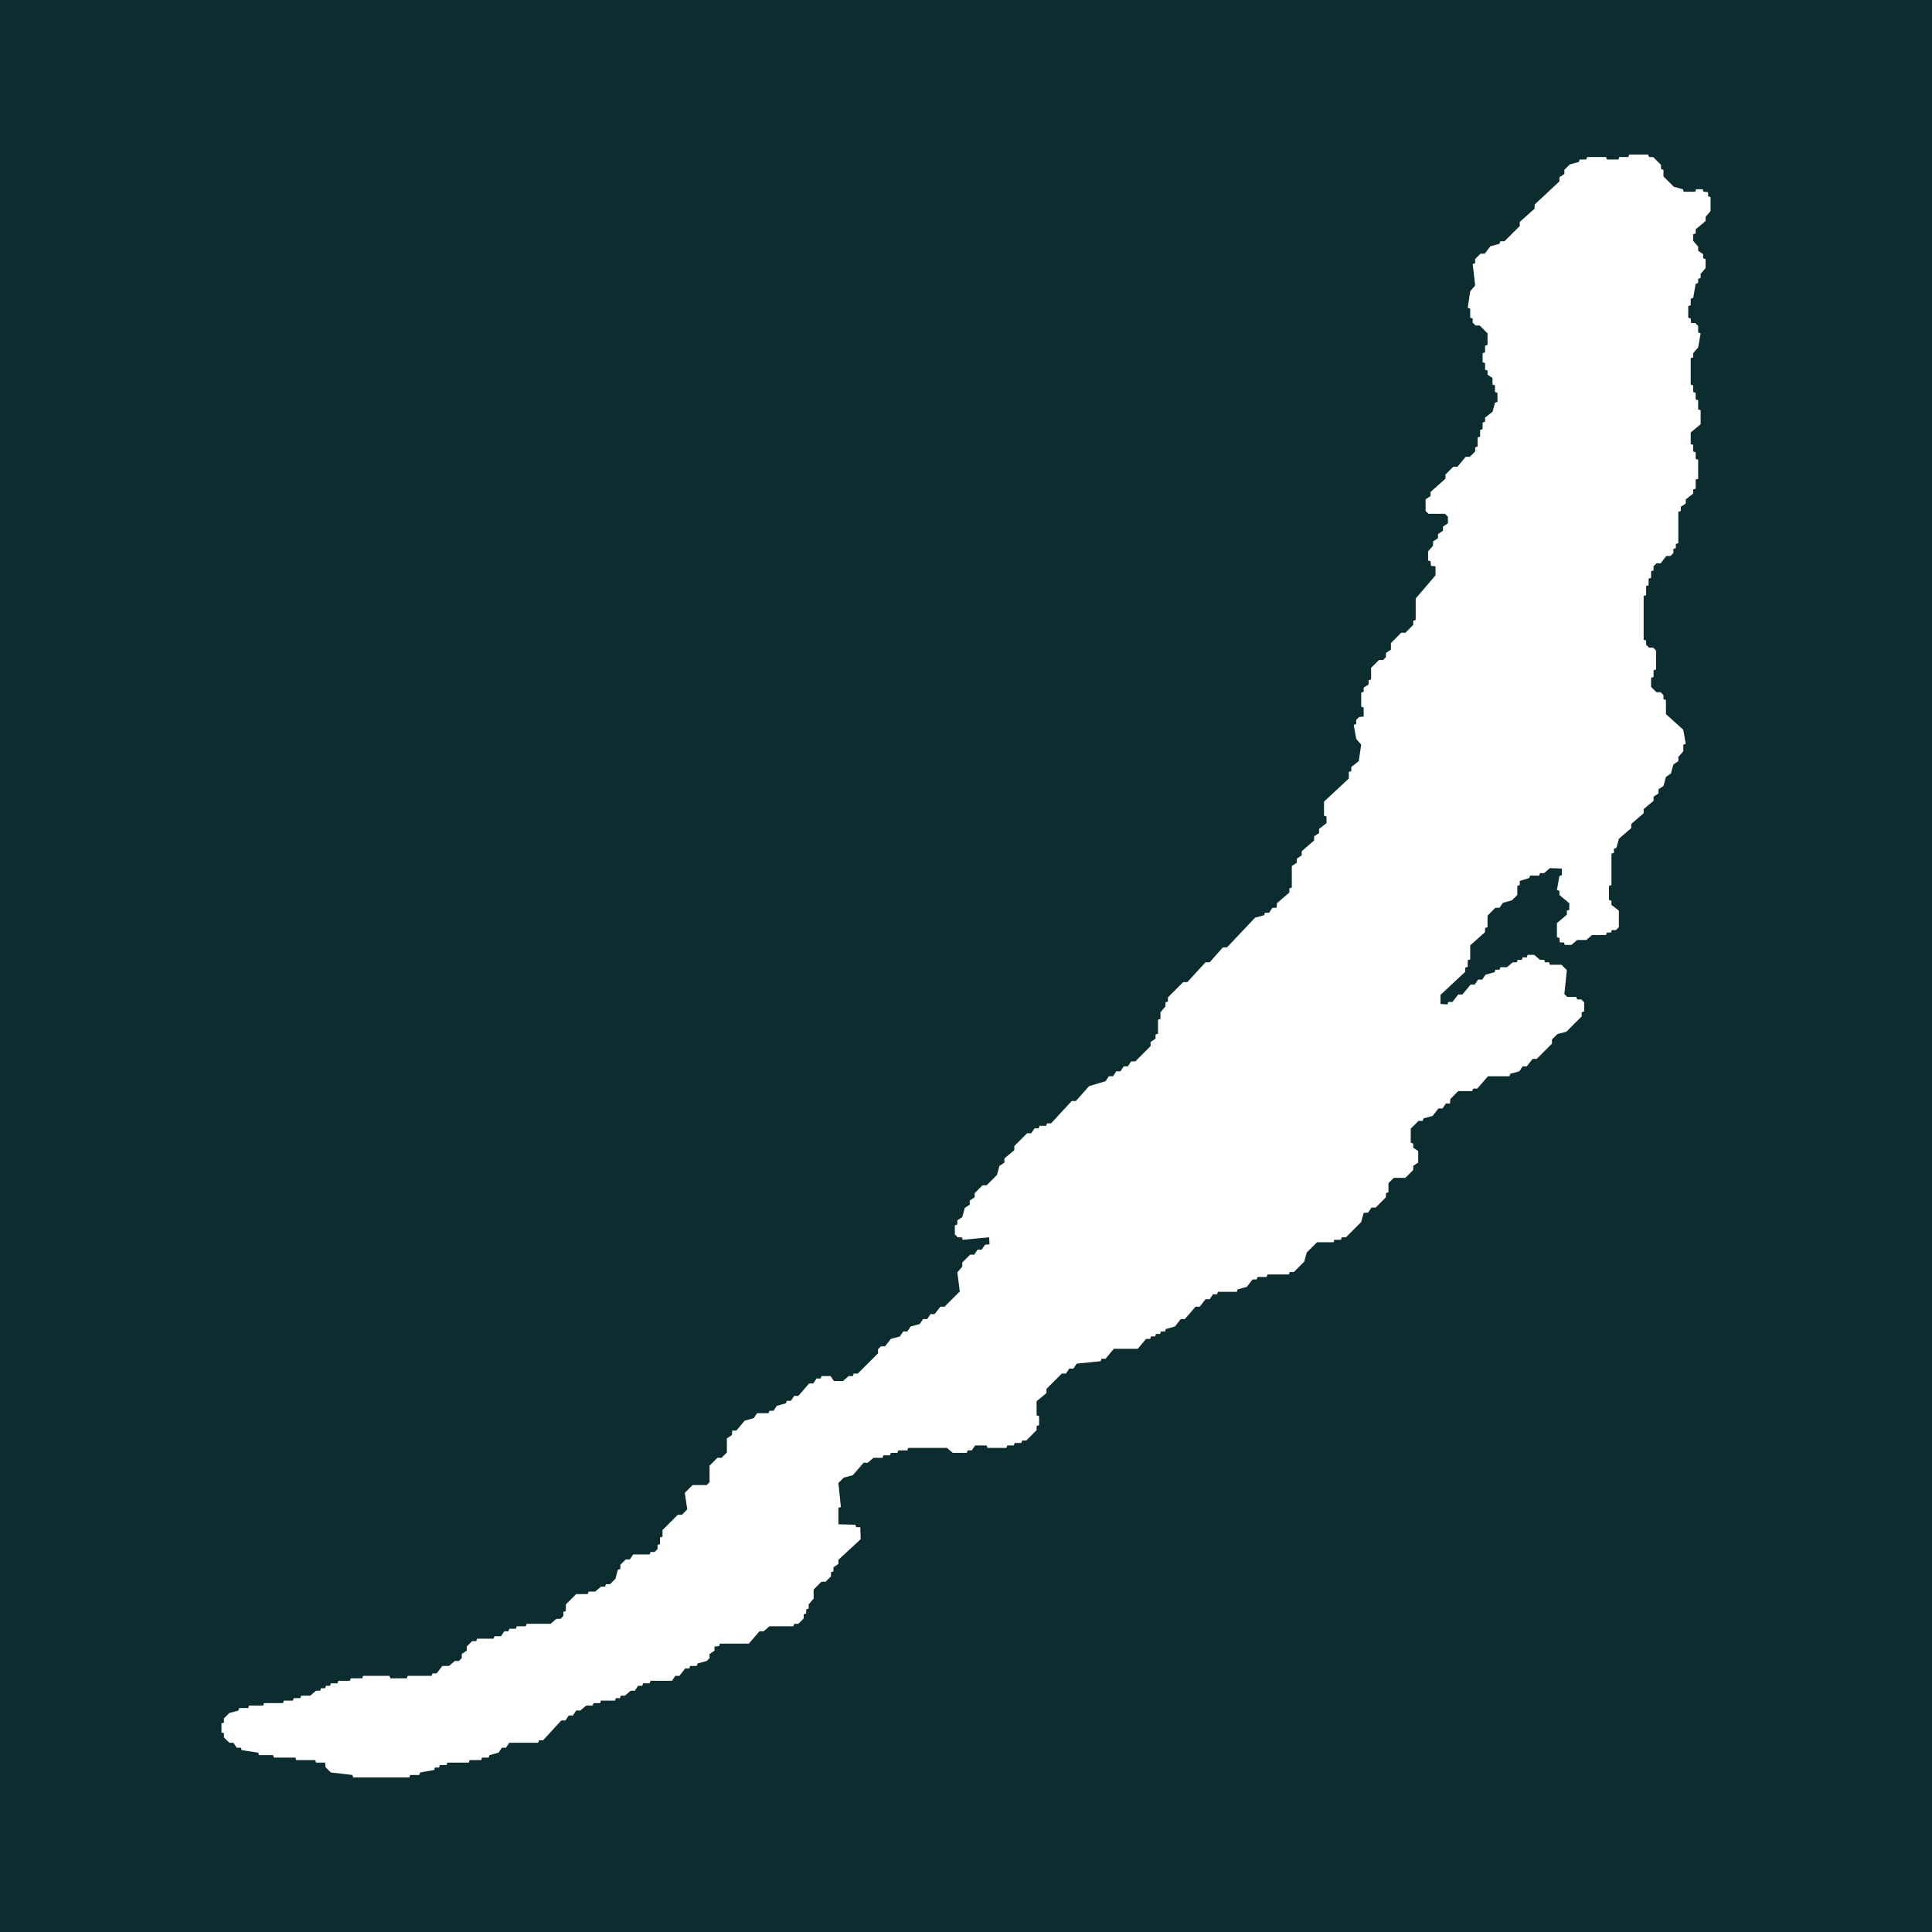
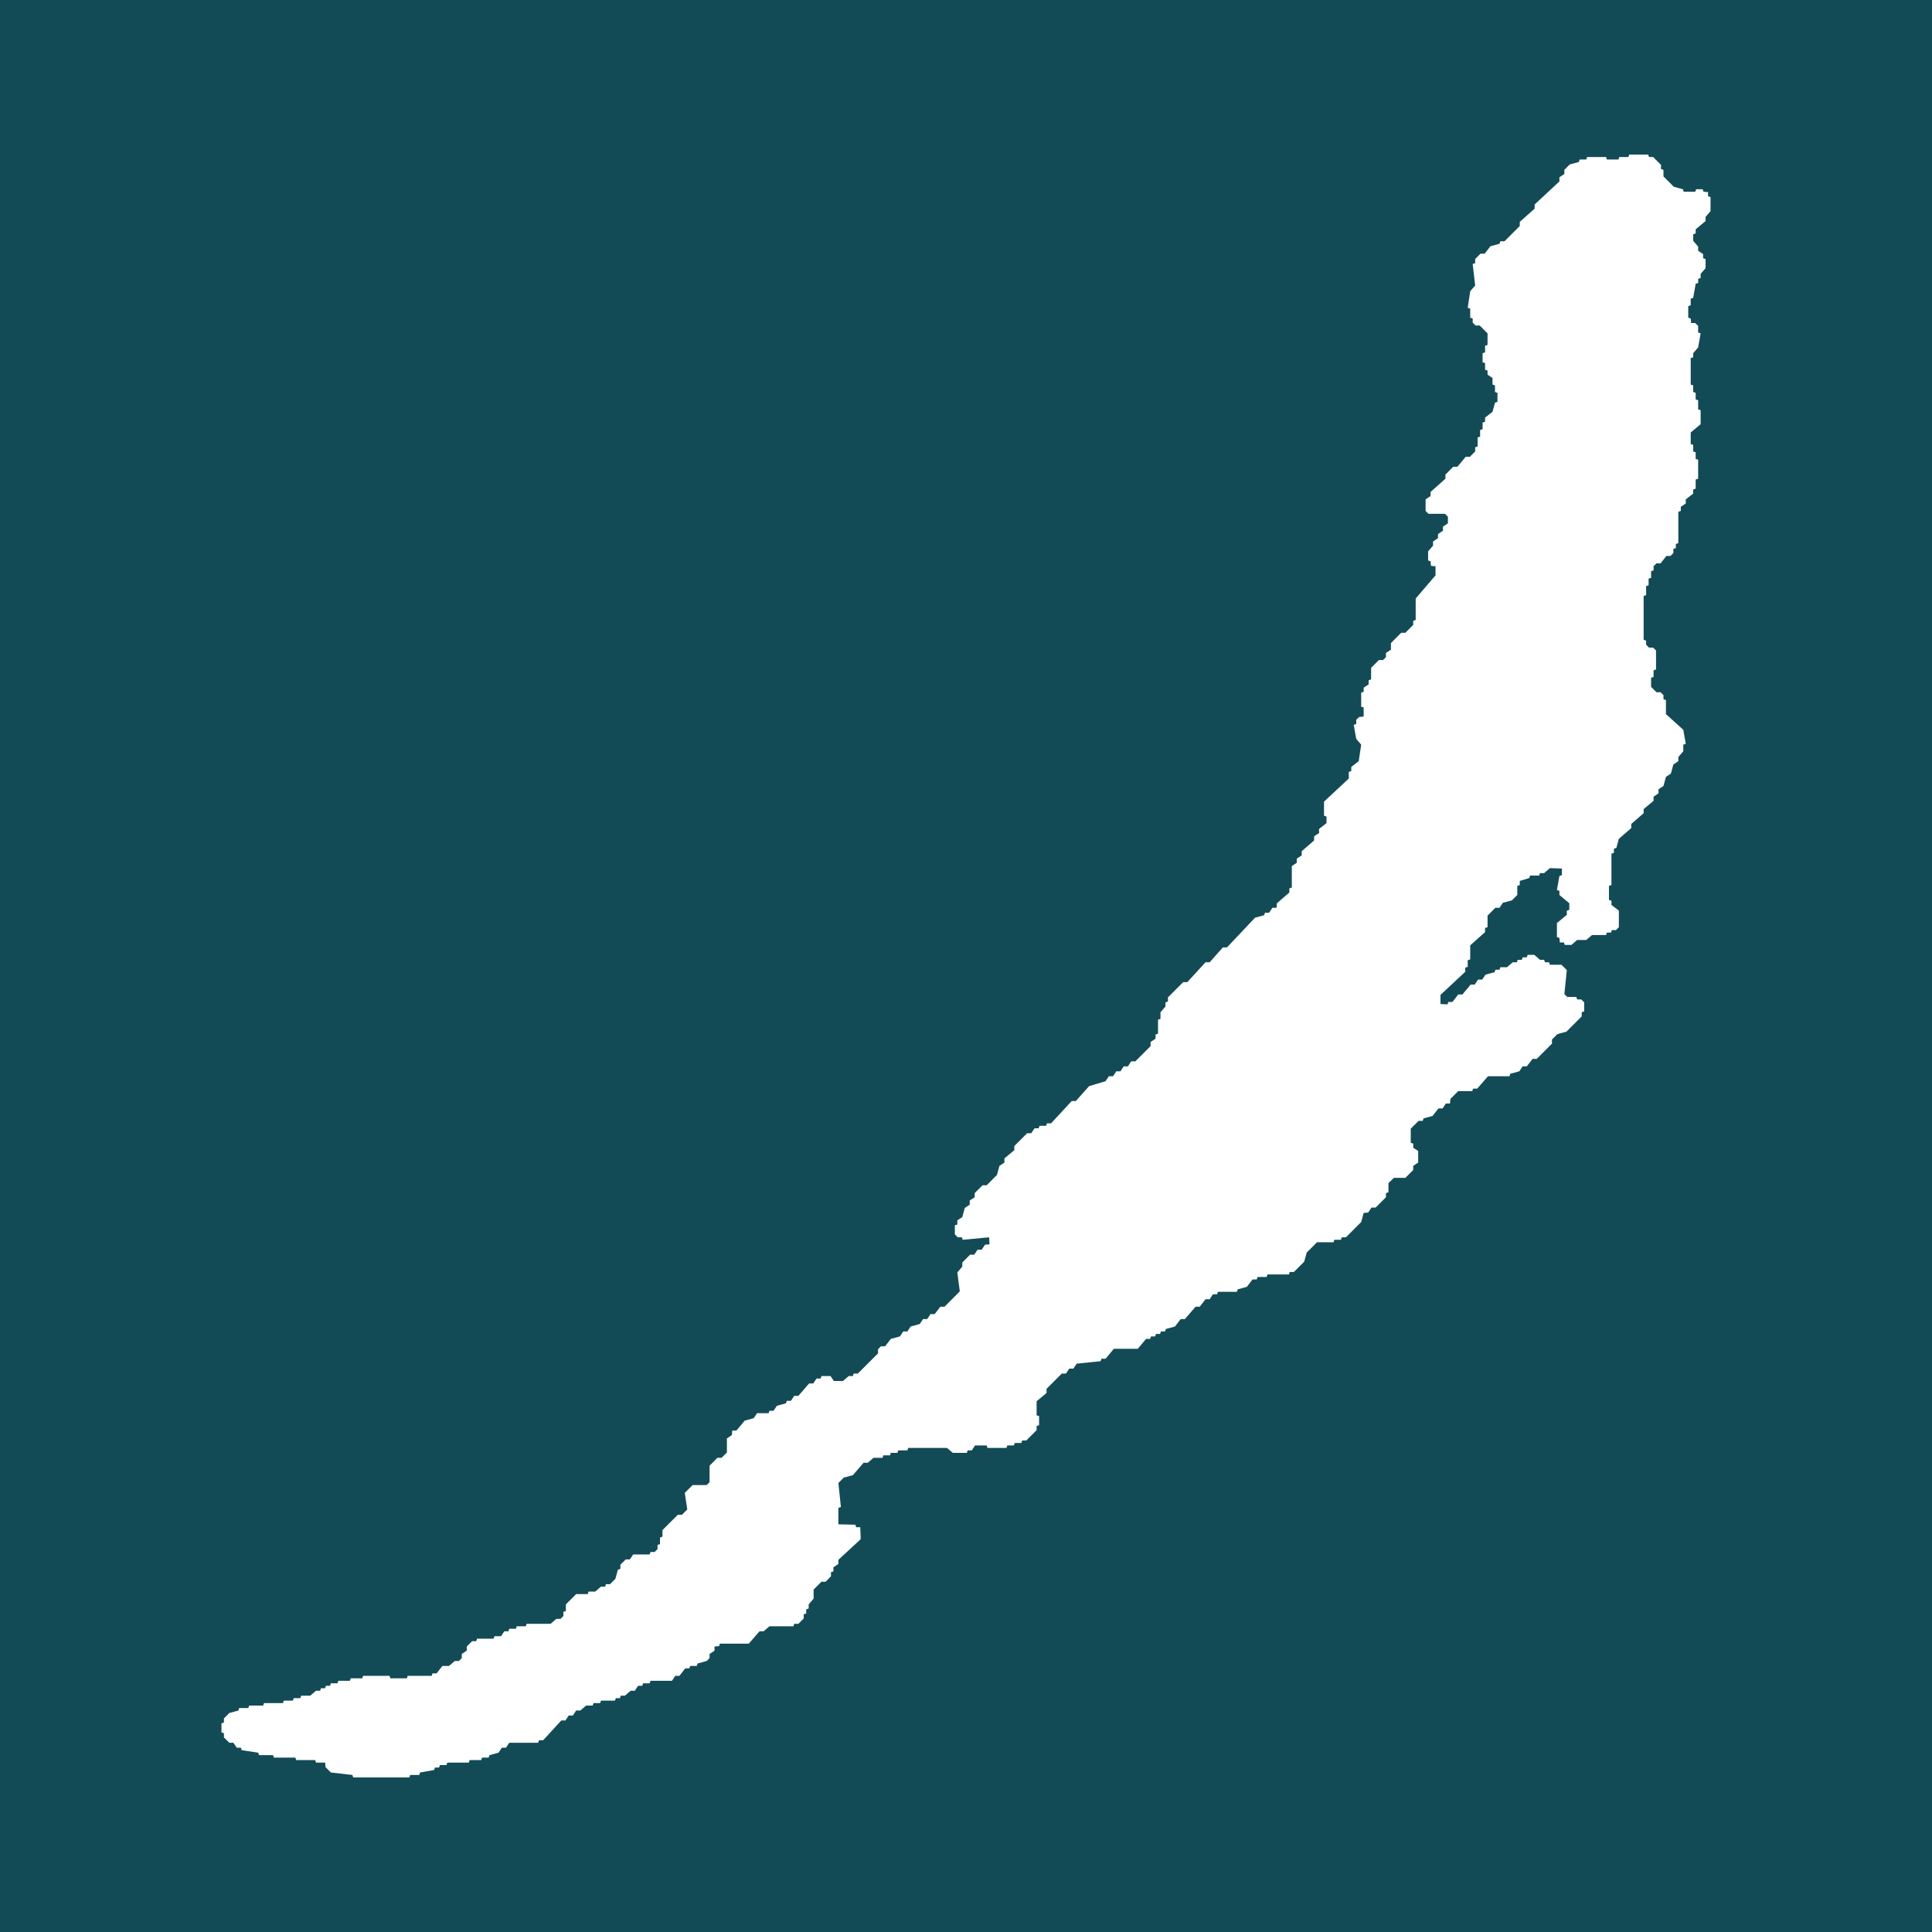
<svg xmlns="http://www.w3.org/2000/svg" viewBox="0 0 1000 1000">
-   <rect width="1000" height="1000" fill="#0C2C30" />
+   <rect width="1000" height="1000" fill="#124B56" />
  <path fill="#FFFFFF" d="M843.27,80.00 L842.84,81.28 L838.14,81.28 L837.71,82.56 L831.73,82.56 L831.30,81.28 L821.47,81.28 L821.04,82.56 L817.62,82.56 L817.19,83.85 L812.49,85.13 L809.71,87.91 L809.71,90.05 L807.15,91.76 L807.15,93.89 L794.32,105.86 L794.32,108.00 L786.63,114.84 L786.63,116.98 L778.72,124.89 L776.58,124.89 L776.15,126.17 L771.45,127.45 L768.46,131.30 L766.32,131.30 L763.54,134.08 L763.54,136.21 L762.26,136.64 L763.54,147.76 L760.98,150.75 L759.69,159.30 L760.98,159.73 L760.98,164.43 L762.26,164.85 L762.26,166.99 L763.76,168.49 L765.89,168.49 L769.95,172.55 L769.95,178.53 L768.67,178.96 L768.67,182.38 L767.39,182.81 L767.39,187.51 L768.67,187.94 L768.67,191.36 L769.95,191.79 L769.95,193.92 L772.52,195.63 L772.52,199.05 L773.80,199.48 L773.80,202.90 L775.08,203.33 L775.08,208.03 L773.80,208.46 L772.52,213.16 L768.67,216.15 L768.67,218.29 L767.39,218.72 L767.39,222.14 L766.11,222.56 L766.11,225.98 L764.82,226.41 L764.82,231.11 L763.54,231.54 L763.54,233.68 L760.76,236.46 L758.63,236.46 L754.35,241.59 L752.21,241.59 L748.15,245.65 L748.15,247.79 L740.46,254.63 L740.46,256.76 L737.89,258.47 L737.89,264.46 L739.39,265.95 L747.94,265.95 L749.44,267.45 L749.44,270.87 L746.87,272.58 L746.87,274.72 L744.31,276.43 L744.31,278.56 L741.74,280.27 L741.74,282.41 L739.18,285.40 L739.18,290.11 L740.46,290.53 L740.67,292.89 L743.02,293.10 L743.02,297.80 L732.76,309.77 L732.76,320.89 L731.48,321.31 L731.48,323.45 L727.42,327.51 L725.28,327.51 L719.94,332.85 L719.94,336.27 L717.37,337.98 L717.37,340.12 L715.88,341.62 L713.74,341.62 L709.68,345.68 L709.68,351.66 L708.40,352.09 L708.40,354.23 L705.83,355.94 L705.83,358.08 L704.55,358.50 L704.55,365.77 L705.83,366.20 L705.83,370.90 L703.48,371.11 L701.98,372.61 L701.98,374.75 L700.70,375.18 L701.98,382.44 L704.55,385.44 L703.27,393.98 L699.42,396.98 L699.42,399.11 L698.14,399.54 L698.14,402.96 L685.31,414.93 L685.31,422.20 L686.60,422.63 L686.60,426.05 L682.75,429.04 L682.75,431.18 L680.18,432.89 L680.18,435.02 L673.77,440.58 L673.77,442.72 L671.21,444.43 L671.21,446.56 L668.64,448.27 L668.64,459.39 L667.36,459.82 L667.36,461.95 L660.95,467.51 L660.73,469.86 L658.60,469.86 L656.89,472.43 L654.75,472.43 L654.32,473.71 L649.62,474.99 L635.08,490.38 L632.95,490.38 L626.11,498.08 L623.97,498.08 L614.56,508.34 L612.43,508.34 L604.52,516.24 L604.52,518.38 L603.24,518.81 L603.24,520.95 L600.67,523.94 L600.67,527.36 L599.39,527.79 L599.39,535.05 L598.11,535.48 L598.11,537.62 L595.54,539.33 L595.54,541.47 L587.63,549.37 L585.50,549.37 L583.79,551.94 L581.65,551.94 L579.94,554.50 L577.80,554.50 L576.09,557.07 L573.95,557.07 L572.24,559.63 L563.69,562.20 L556.85,569.89 L554.72,569.89 L544.03,581.44 L541.89,581.44 L541.47,582.72 L538.05,582.72 L537.62,584.00 L535.48,584.00 L533.77,586.56 L531.63,586.56 L525.01,593.19 L525.01,595.33 L519.88,599.60 L519.88,601.74 L517.31,603.45 L516.03,608.15 L510.69,613.50 L508.55,613.50 L504.49,617.56 L504.49,619.69 L501.92,621.40 L501.92,623.54 L499.36,625.25 L498.08,629.95 L495.51,631.66 L495.51,633.80 L494.23,634.23 L494.23,638.93 L495.73,640.43 L497.86,640.43 L498.29,641.71 L511.97,640.43 L512.18,644.06 L509.83,644.27 L508.12,646.84 L505.98,646.84 L504.27,649.40 L502.14,649.40 L498.08,653.47 L498.08,655.60 L495.51,658.60 L496.79,668.43 L488.89,676.34 L486.75,676.34 L483.76,680.18 L481.62,680.18 L479.91,682.75 L477.77,682.75 L476.06,685.31 L471.36,686.60 L469.65,689.16 L467.51,689.16 L465.80,691.73 L461.10,693.01 L458.11,696.85 L455.97,696.85 L454.47,698.35 L454.47,700.49 L444.00,710.96 L441.86,710.96 L441.44,712.24 L439.30,712.24 L436.31,714.81 L431.60,714.81 L429.89,712.24 L425.19,712.24 L424.76,713.53 L422.63,713.53 L420.92,716.09 L418.78,716.09 L413.22,722.50 L411.08,722.50 L409.37,725.07 L407.24,725.07 L406.81,726.35 L402.11,727.63 L400.40,730.20 L398.26,730.20 L397.83,731.48 L391.85,731.48 L390.14,734.05 L385.44,735.33 L381.16,740.46 L379.02,740.46 L378.81,742.81 L376.24,744.52 L376.24,751.79 L373.47,754.56 L371.33,754.56 L367.27,758.63 L367.27,767.18 L365.77,768.67 L358.50,768.67 L354.44,772.73 L355.73,781.28 L352.95,784.06 L350.81,784.06 L342.90,791.97 L342.90,795.39 L341.62,795.82 L341.62,799.24 L340.34,799.66 L340.34,801.80 L338.84,803.30 L336.70,803.30 L336.27,804.58 L327.73,804.58 L326.02,807.15 L323.88,807.15 L321.10,809.92 L321.10,812.06 L319.82,812.49 L318.53,817.19 L315.76,819.97 L313.62,819.97 L313.19,821.25 L311.05,821.25 L308.06,823.82 L304.64,823.82 L304.21,825.10 L298.23,825.10 L292.89,830.44 L292.89,833.86 L291.60,834.29 L291.60,836.43 L290.11,837.92 L287.97,837.92 L284.98,840.49 L272.58,840.49 L272.15,841.77 L267.45,841.77 L267.02,843.05 L263.60,843.05 L263.18,844.34 L261.04,844.34 L259.33,846.90 L255.91,846.90 L255.48,848.18 L246.93,848.18 L246.50,849.47 L244.37,849.47 L241.59,852.24 L241.59,854.38 L239.02,856.09 L239.02,858.23 L237.53,859.73 L235.39,859.73 L232.40,862.29 L228.98,862.29 L225.98,866.14 L223.85,866.14 L223.42,867.42 L211.02,867.42 L210.60,868.70 L202.05,868.70 L201.62,867.42 L187.94,867.42 L187.51,868.70 L181.53,868.70 L181.10,869.98 L175.11,869.98 L174.69,871.27 L171.27,871.27 L170.84,872.55 L168.70,872.55 L168.27,873.83 L166.14,873.83 L165.71,875.11 L163.57,875.11 L160.58,877.68 L155.88,877.68 L155.45,878.96 L152.03,878.96 L151.60,880.24 L146.90,880.24 L146.47,881.53 L136.64,881.53 L136.21,882.81 L128.95,882.81 L128.52,884.09 L123.82,884.09 L123.39,885.37 L118.69,886.66 L115.91,889.44 L115.91,891.57 L114.63,892.00 L114.63,896.70 L115.91,897.13 L115.91,899.27 L118.69,902.05 L120.82,902.05 L122.53,904.61 L124.67,904.61 L125.10,905.89 L133.65,907.18 L134.08,908.46 L141.34,908.46 L141.77,909.74 L152.89,909.74 L153.31,911.02 L163.15,911.02 L163.57,912.31 L168.27,912.31 L168.49,914.66 L171.27,917.44 L182.38,918.72 L182.81,920.00 L211.88,920.00 L212.31,918.72 L217.01,918.72 L217.44,917.44 L224.70,916.15 L225.13,914.87 L227.27,914.87 L227.69,913.59 L231.11,913.59 L231.54,912.31 L242.66,912.31 L243.08,911.02 L249.07,911.02 L249.50,909.74 L252.92,909.74 L253.34,908.46 L258.05,907.18 L259.76,904.61 L261.89,904.61 L263.60,902.05 L278.56,902.05 L278.99,900.76 L281.13,900.76 L290.53,890.50 L292.67,890.50 L294.38,887.94 L296.52,887.94 L298.23,885.37 L300.37,885.37 L303.36,882.81 L306.78,882.81 L307.21,881.53 L310.63,881.53 L311.05,880.24 L318.32,880.24 L318.75,878.96 L320.89,878.96 L321.31,877.68 L323.45,877.68 L326.44,875.11 L328.58,875.11 L330.29,872.55 L332.43,872.55 L332.85,871.27 L336.27,871.27 L336.70,869.98 L347.82,869.98 L349.53,867.42 L351.66,867.42 L354.66,863.57 L356.79,863.57 L357.22,862.29 L360.64,862.29 L361.07,861.01 L365.77,859.73 L367.27,858.23 L367.27,856.09 L369.83,854.38 L369.83,852.24 L372.18,852.03 L372.61,850.75 L387.57,850.75 L393.13,844.34 L395.27,844.34 L398.26,841.77 L410.66,841.77 L411.08,840.49 L413.22,840.49 L416.00,837.71 L416.00,835.57 L417.28,835.15 L417.28,833.01 L418.56,832.58 L418.56,830.44 L421.13,827.45 L421.13,822.75 L425.19,818.69 L427.33,818.69 L430.11,815.91 L430.11,813.77 L431.39,813.34 L431.39,811.21 L433.95,809.50 L433.95,807.36 L445.50,796.67 L445.28,790.47 L443.15,790.47 L442.72,789.19 L433.95,788.98 L433.95,780.43 L435.24,780.00 L433.95,767.60 L436.73,764.82 L441.44,763.54 L446.99,757.13 L449.13,757.13 L452.12,754.56 L456.82,754.56 L457.25,753.28 L460.67,753.28 L461.10,752.00 L464.52,752.00 L464.95,750.72 L469.65,750.72 L470.08,749.44 L490.17,749.44 L493.16,752.00 L500.43,752.00 L500.85,750.72 L502.99,750.72 L504.70,748.15 L510.69,748.15 L511.11,749.44 L520.95,749.44 L521.37,748.15 L524.79,748.15 L525.22,746.87 L528.64,746.87 L529.07,745.59 L531.21,745.59 L536.55,740.24 L536.55,738.11 L537.83,737.68 L537.83,732.98 L536.55,732.55 L536.55,725.28 L541.68,721.01 L541.68,718.87 L549.59,710.96 L551.73,710.96 L553.44,708.40 L555.57,708.40 L557.28,705.83 L569.68,704.55 L570.11,703.27 L572.24,703.27 L576.52,698.14 L588.92,698.14 L593.19,693.01 L595.33,693.01 L595.76,691.73 L597.89,691.73 L598.32,690.44 L600.46,690.44 L600.89,689.16 L603.02,689.16 L603.45,687.88 L608.15,686.60 L611.15,682.75 L613.28,682.75 L618.84,676.34 L620.98,676.34 L623.97,672.49 L626.11,672.49 L627.82,669.92 L629.95,669.92 L630.38,668.64 L640.21,668.64 L640.64,667.36 L645.34,666.08 L648.34,662.23 L650.47,662.23 L650.90,660.95 L655.60,660.95 L656.03,659.66 L667.15,659.66 L667.57,658.38 L669.71,658.38 L675.05,653.04 L676.34,648.34 L681.68,642.99 L690.23,642.99 L690.66,641.71 L694.08,641.71 L694.50,640.43 L696.64,640.43 L704.55,632.52 L705.83,627.82 L708.18,627.60 L709.89,625.04 L712.03,625.04 L717.37,619.69 L717.37,617.56 L718.66,617.13 L718.66,612.43 L721.44,609.65 L727.42,609.65 L731.48,605.59 L731.48,603.45 L734.05,601.74 L734.05,595.76 L731.48,594.05 L731.48,591.91 L730.20,591.48 L730.20,584.21 L734.26,580.15 L736.40,580.15 L736.82,578.87 L741.53,577.59 L744.52,573.74 L746.66,573.74 L748.37,571.18 L750.50,571.18 L750.72,568.82 L754.78,564.76 L762.05,564.76 L762.47,563.48 L764.61,563.48 L770.17,557.07 L781.28,557.07 L781.71,555.79 L786.41,554.50 L788.12,551.94 L790.26,551.94 L793.25,548.09 L795.39,548.09 L803.30,540.18 L803.30,538.05 L806.08,535.27 L810.78,533.98 L818.69,526.08 L818.69,523.94 L819.97,523.51 L819.97,518.81 L818.47,517.31 L816.34,517.31 L815.91,516.03 L811.21,516.03 L809.71,514.53 L810.99,502.14 L808.21,499.36 L802.23,499.36 L801.80,498.08 L799.66,498.08 L799.24,496.79 L797.10,496.79 L794.11,494.23 L790.69,494.23 L790.26,495.51 L788.12,495.51 L787.69,496.79 L785.56,496.79 L785.13,498.08 L782.99,498.08 L780.00,500.64 L776.58,500.64 L776.15,501.92 L774.02,501.92 L773.59,503.21 L768.89,504.49 L767.18,507.05 L765.04,507.05 L763.33,509.62 L761.19,509.62 L756.92,514.75 L754.78,514.75 L751.79,518.60 L749.65,518.60 L749.22,519.88 L745.59,519.66 L745.59,514.96 L758.41,502.99 L758.41,500.85 L759.69,500.43 L759.69,497.01 L760.98,496.58 L760.98,489.31 L768.67,482.47 L768.67,480.34 L769.95,479.91 L769.95,473.92 L774.02,469.86 L776.15,469.86 L777.86,467.30 L782.56,466.02 L785.34,463.24 L785.34,458.53 L786.63,458.11 L786.63,455.97 L791.54,454.47 L791.97,453.19 L796.67,453.19 L797.10,451.91 L799.24,451.91 L802.23,449.34 L808.43,449.56 L808.43,452.98 L807.15,453.40 L805.86,460.67 L807.15,461.10 L807.15,463.24 L812.27,467.51 L812.27,470.93 L810.99,471.36 L810.99,473.50 L805.86,477.77 L805.86,485.04 L807.15,485.47 L807.36,487.82 L809.50,487.82 L809.92,489.10 L813.34,489.10 L816.34,486.53 L821.04,486.53 L824.03,483.97 L831.30,483.97 L831.73,482.69 L833.86,482.69 L834.29,481.40 L836.43,481.40 L837.92,479.91 L837.92,471.36 L834.08,468.37 L834.08,466.23 L832.79,465.80 L832.79,458.53 L834.08,458.11 L834.08,441.86 L835.36,441.44 L835.36,439.30 L836.64,438.87 L837.92,434.17 L844.34,428.61 L844.34,426.47 L850.75,420.92 L850.75,418.78 L855.88,414.50 L855.88,412.37 L858.44,410.66 L858.44,408.52 L861.01,406.81 L862.29,402.11 L864.85,400.40 L866.14,395.69 L868.70,393.98 L868.70,391.85 L871.27,388.85 L871.27,385.44 L872.55,385.01 L871.27,377.74 L862.29,369.62 L862.29,362.35 L861.01,361.92 L861.01,359.79 L859.51,358.29 L857.37,358.29 L854.60,355.51 L854.60,350.81 L855.88,350.38 L855.88,346.96 L857.16,346.53 L857.16,336.70 L855.66,335.21 L853.53,335.21 L852.03,333.71 L852.03,331.57 L850.75,331.15 L850.75,308.49 L852.03,308.06 L852.03,303.36 L853.31,302.93 L853.31,299.51 L854.60,299.08 L854.60,295.66 L855.88,295.24 L855.88,293.10 L857.37,291.60 L859.51,291.60 L862.50,287.76 L864.64,287.76 L866.14,286.26 L866.14,284.12 L867.42,283.69 L867.42,281.56 L868.70,281.13 L868.70,264.89 L869.98,264.46 L869.98,262.32 L872.55,260.61 L872.55,258.47 L876.40,255.48 L876.40,253.34 L877.68,252.92 L877.68,248.21 L878.96,247.79 L878.96,237.95 L877.68,237.53 L877.68,234.11 L876.40,233.68 L876.40,230.26 L875.11,229.83 L875.11,223.85 L880.24,219.57 L880.24,212.31 L878.96,211.88 L878.96,207.18 L877.68,206.75 L877.68,203.33 L876.40,202.90 L876.40,199.48 L875.11,199.05 L875.11,185.37 L876.40,184.95 L876.40,182.81 L878.96,179.82 L880.24,172.55 L878.96,172.12 L878.96,168.70 L877.47,167.21 L875.33,167.21 L875.11,164.85 L873.83,164.43 L873.83,158.44 L875.11,158.02 L875.11,154.60 L876.40,154.17 L877.68,146.90 L878.96,146.47 L878.96,144.34 L880.24,143.91 L880.24,141.77 L882.81,138.78 L882.81,134.08 L881.53,133.65 L881.53,131.51 L878.96,129.80 L878.96,127.66 L876.40,124.67 L876.40,121.25 L877.68,120.82 L877.68,118.69 L882.81,114.41 L882.81,112.27 L885.37,109.28 L885.37,102.02 L884.09,101.59 L884.09,99.45 L881.74,99.24 L881.31,97.95 L877.89,97.95 L877.47,99.24 L871.48,99.24 L871.05,97.95 L866.35,96.67 L861.01,91.33 L861.01,87.91 L859.73,87.48 L859.73,85.34 L855.66,81.28 L853.53,81.28 L853.10,80.00 L843.27,80.00 Z" />
</svg>
